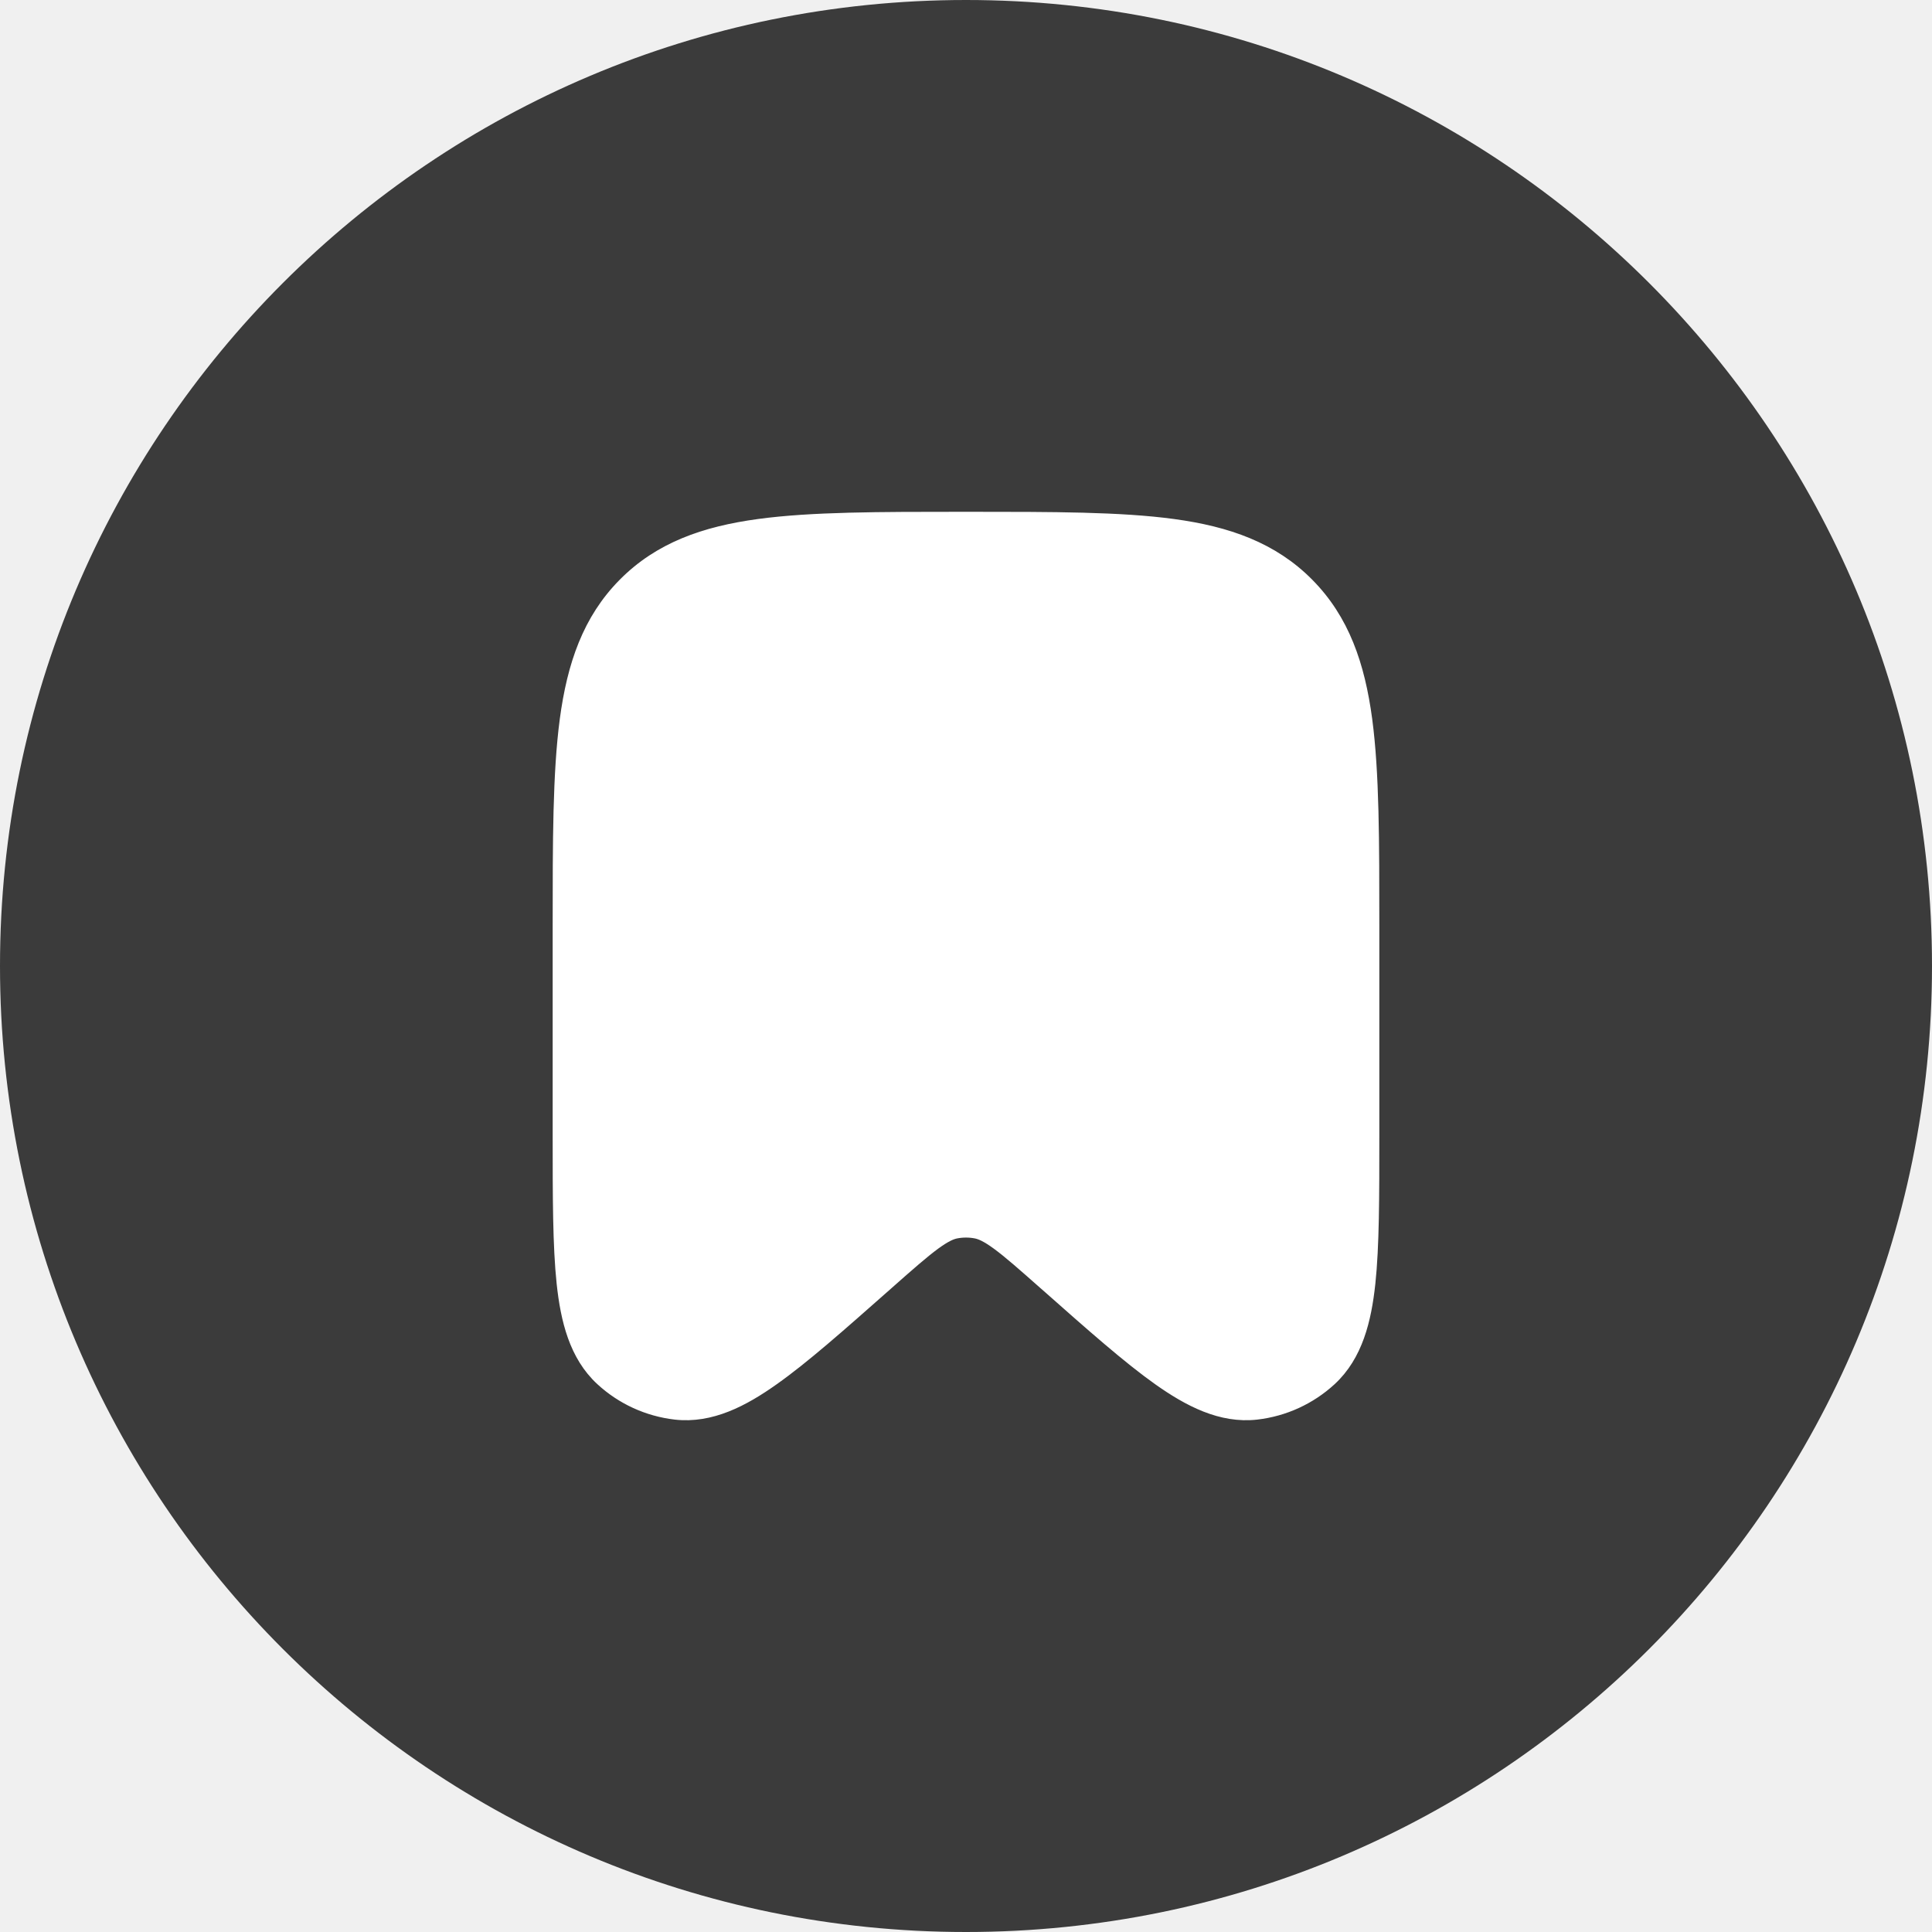
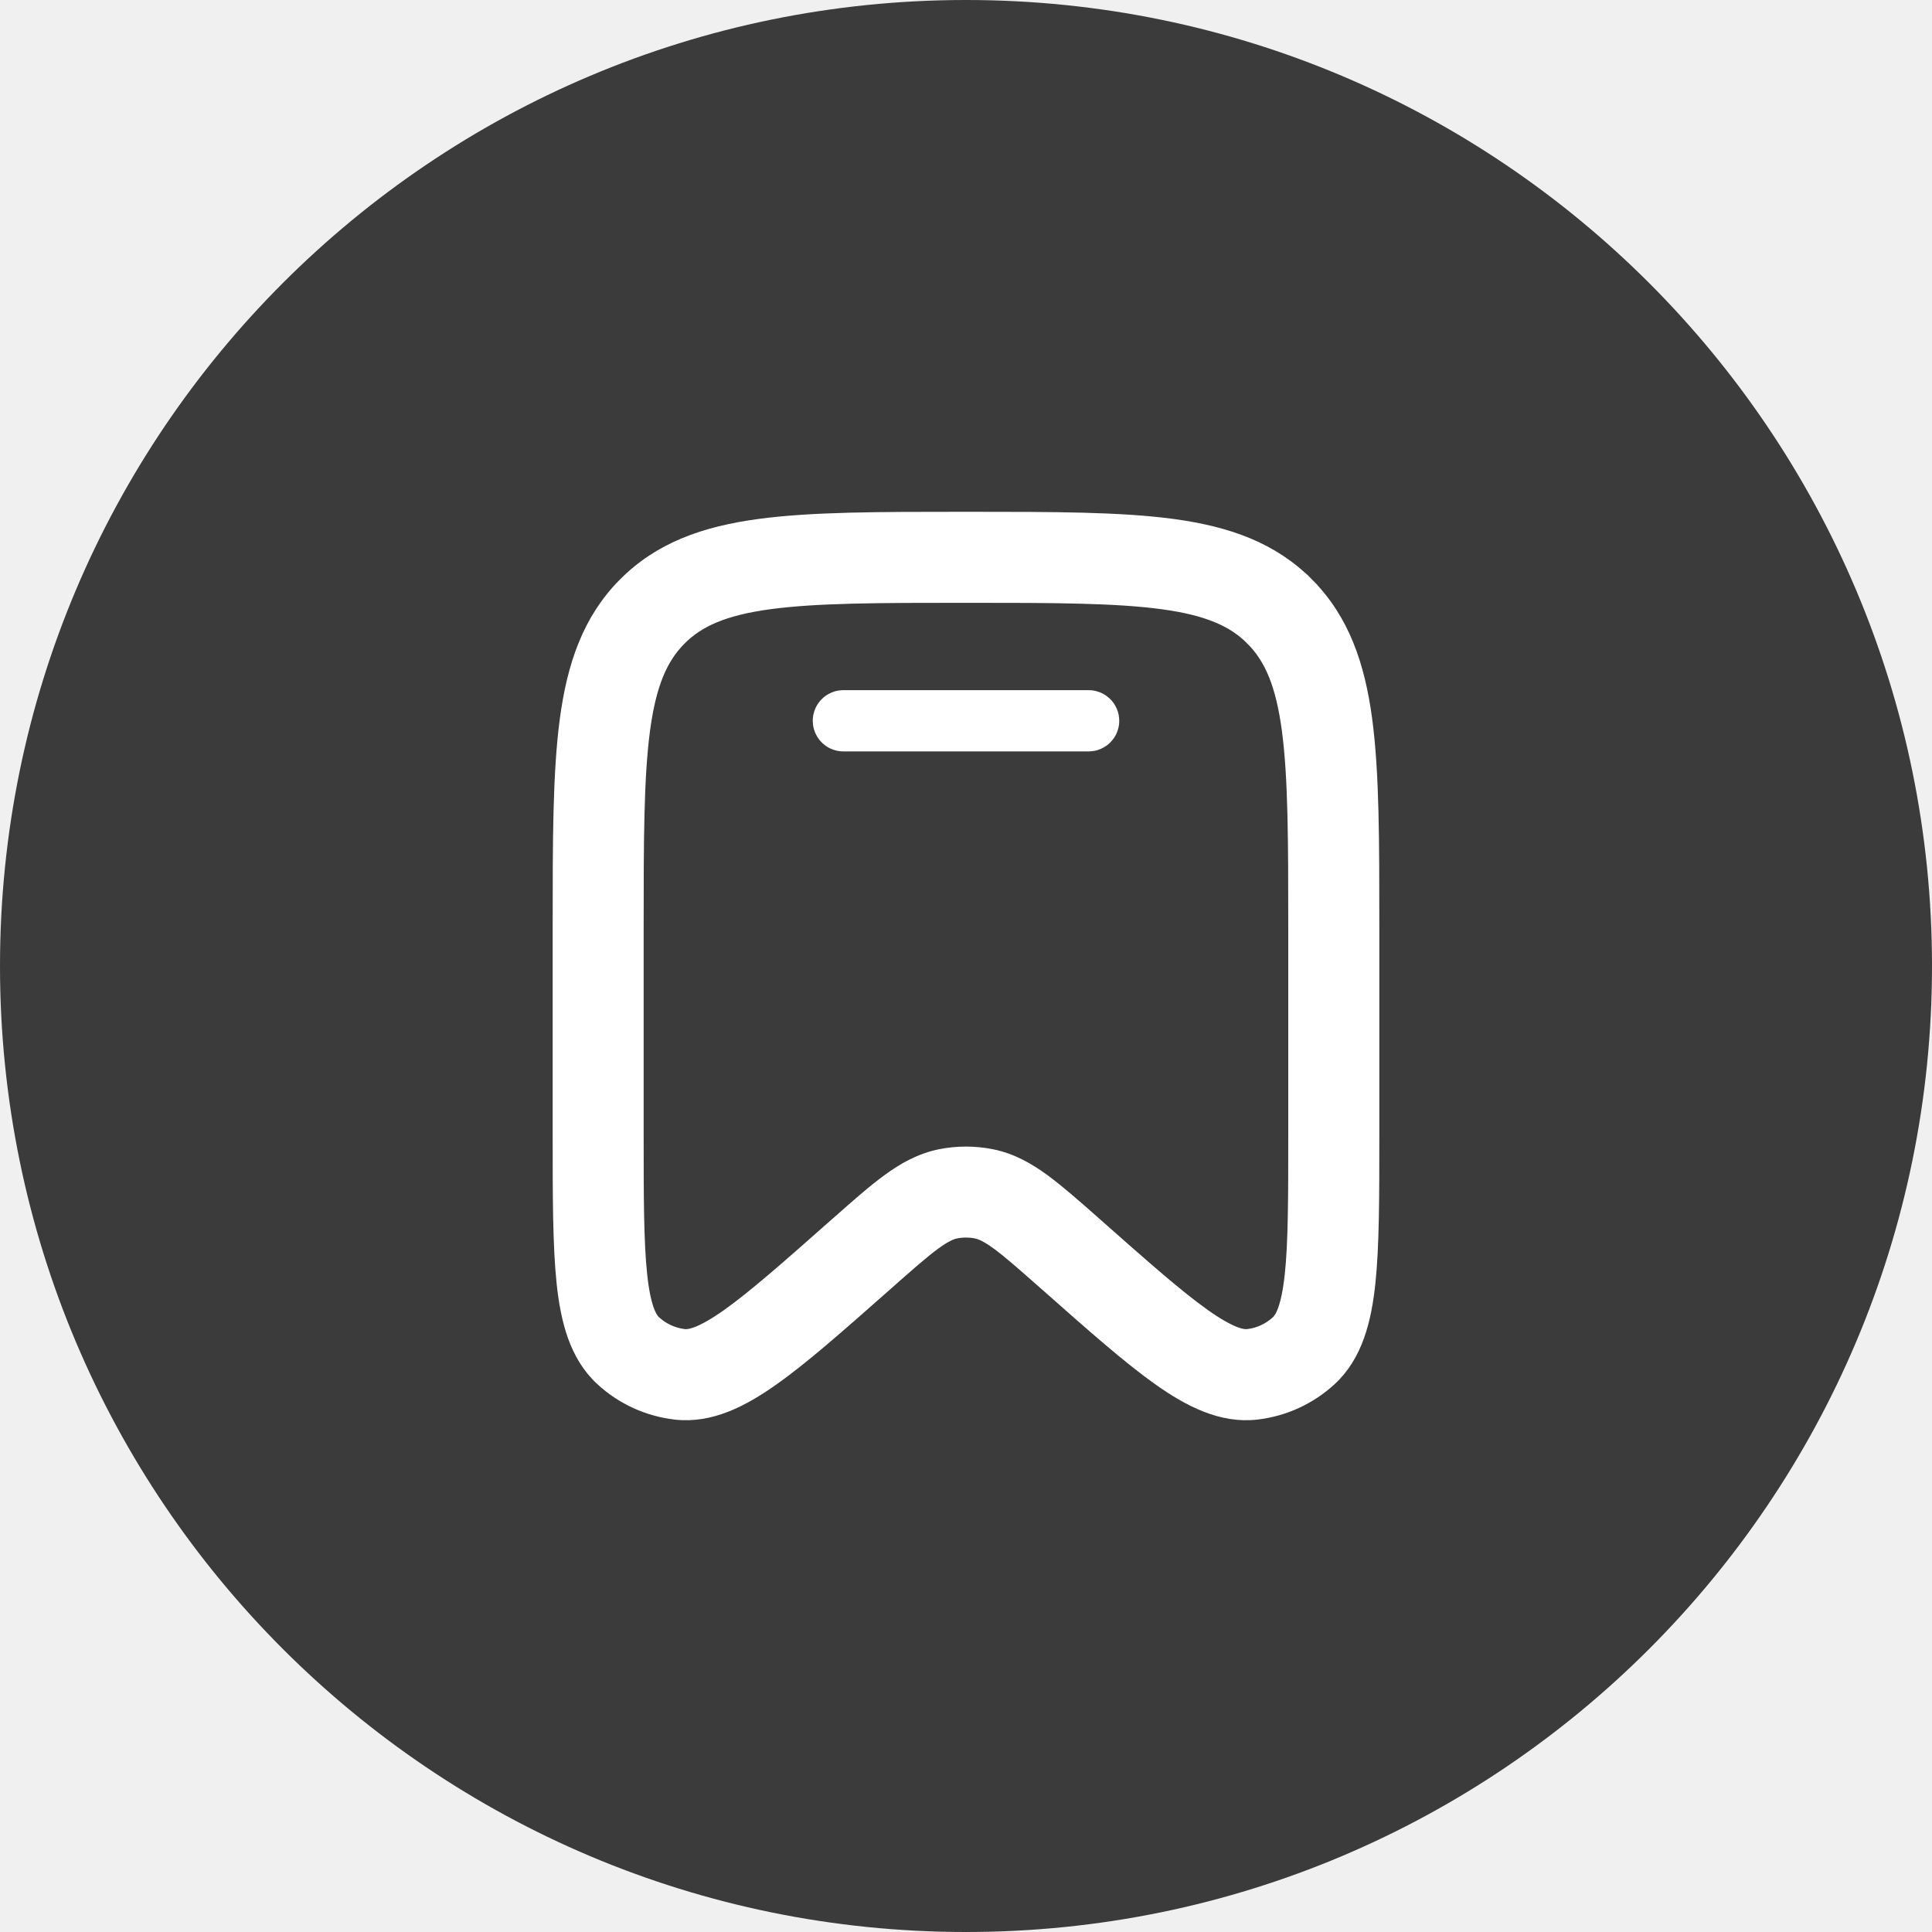
<svg xmlns="http://www.w3.org/2000/svg" width="65" height="65" viewBox="0 0 65 65" fill="none">
  <rect width="65" height="65" rx="32.5" fill="#3B3B3B" />
  <path d="M28.353 24.228C28.359 24.222 28.367 24.219 28.375 24.219H36.625C36.633 24.219 36.641 24.222 36.647 24.228C36.653 24.234 36.656 24.242 36.656 24.25C36.656 24.258 36.653 24.266 36.647 24.272C36.641 24.278 36.633 24.281 36.625 24.281H28.375C28.367 24.281 28.359 24.278 28.353 24.272C28.347 24.266 28.344 24.258 28.344 24.25C28.344 24.242 28.347 24.234 28.353 24.228Z" fill="white" stroke="white" stroke-width="2" />
-   <path d="M22.846 21.483L22.846 21.483C22.215 22.121 21.828 23.001 21.62 24.565C21.408 26.164 21.405 28.274 21.405 31.258V38.125C21.405 40.285 21.407 41.799 21.524 42.894L21.524 42.895C21.644 44.025 21.863 44.372 22.001 44.5C22.282 44.758 22.637 44.92 23.015 44.965C23.192 44.985 23.584 44.929 24.505 44.278L22.846 21.483ZM22.846 21.483C23.476 20.848 24.342 20.458 25.881 20.249M22.846 21.483L25.881 20.249M29.904 39.74C30.43 39.353 30.982 39.044 31.64 38.91L31.641 38.91C32.207 38.797 32.79 38.797 33.356 38.91L33.356 38.91C34.015 39.042 34.566 39.353 35.093 39.738L35.094 39.739C35.592 40.104 36.153 40.599 36.814 41.183L36.829 41.197L36.829 41.197L36.865 41.228L36.865 41.228C38.473 42.651 39.601 43.645 40.492 44.278C41.413 44.929 41.806 44.985 41.982 44.965L41.983 44.965C42.358 44.923 42.713 44.76 42.996 44.5C43.134 44.372 43.352 44.025 43.474 42.895C43.591 41.8 43.592 40.285 43.592 38.125V31.26C43.592 28.274 43.589 26.164 43.377 24.565C43.169 23.001 42.782 22.121 42.151 21.483L42.328 21.308L24.506 44.278C25.397 43.645 26.525 42.651 28.132 41.228L28.132 41.228L28.168 41.197L28.168 41.197L28.217 41.154C28.863 40.583 29.413 40.097 29.904 39.74ZM29.904 39.74C29.904 39.74 29.904 39.739 29.904 39.739L30.051 39.941L29.903 39.74C29.903 39.74 29.903 39.74 29.904 39.74ZM25.881 20.249C27.46 20.035 29.545 20.031 32.499 20.031M25.881 20.249L32.499 20.031M32.499 20.031C35.452 20.031 37.538 20.035 39.116 20.249L32.499 20.031ZM25.538 17.709L25.538 17.709C23.708 17.957 22.21 18.485 21.027 19.681L21.027 19.681C19.845 20.875 19.327 22.384 19.081 24.227L19.081 24.227C18.844 26.015 18.844 28.296 18.844 31.163V31.181V38.191V38.207C18.844 40.267 18.844 41.918 18.977 43.168L18.977 43.168C19.109 44.398 19.395 45.582 20.266 46.384C20.946 47.012 21.807 47.405 22.725 47.512L22.726 47.512C23.906 47.647 24.983 47.08 25.988 46.367C27 45.653 28.219 44.574 29.736 43.233L29.782 43.192L29.783 43.192L29.832 43.148C30.55 42.513 31.024 42.096 31.417 41.807C31.792 41.534 31.996 41.453 32.148 41.421C32.38 41.375 32.62 41.375 32.852 41.421C33.004 41.453 33.21 41.534 33.583 41.807L33.583 41.807C33.976 42.094 34.449 42.512 35.168 43.148L35.17 43.15L35.219 43.192L35.221 43.194L35.242 43.212C36.768 44.563 37.995 45.649 39.012 46.369L39.012 46.369C40.017 47.08 41.094 47.647 42.274 47.512L42.275 47.512C43.193 47.405 44.054 47.011 44.734 46.384L44.734 46.384C45.604 45.581 45.891 44.399 46.023 43.168L46.023 43.168C46.156 41.918 46.156 40.267 46.156 38.207V38.191V31.181V31.163C46.156 28.296 46.156 26.014 45.919 24.227L45.919 24.227C45.673 22.384 45.155 20.875 43.973 19.681C42.79 18.485 41.292 17.957 39.462 17.709L39.462 17.709C37.691 17.469 35.432 17.469 32.597 17.469H32.578H32.422H32.403C29.568 17.469 27.309 17.469 25.538 17.709Z" fill="white" stroke="white" stroke-width="0.5" />
+   <path d="M25.881 20.249C27.46 20.035 29.545 20.031 32.499 20.031C35.452 20.031 37.537 20.035 39.116 20.249C40.655 20.458 41.522 20.848 42.151 21.483L42.288 21.348L42.151 21.483C42.782 22.121 43.169 23.001 43.377 24.565C43.589 26.164 43.592 28.275 43.592 31.26V38.125C43.592 40.284 43.591 41.8 43.474 42.894C43.352 44.025 43.135 44.372 42.996 44.5C42.713 44.76 42.358 44.923 41.983 44.965L41.982 44.965C41.805 44.985 41.413 44.929 40.492 44.278C39.6 43.645 38.472 42.651 36.865 41.228L36.865 41.228L36.829 41.197L36.829 41.197L36.814 41.183C36.153 40.599 35.592 40.104 35.094 39.739L35.093 39.738C34.566 39.353 34.015 39.042 33.356 38.91L33.356 38.91C32.79 38.797 32.207 38.797 31.641 38.91L31.64 38.91C30.982 39.044 30.43 39.353 29.903 39.74C29.413 40.097 28.863 40.583 28.217 41.154L28.168 41.197L28.168 41.197L28.132 41.228L28.132 41.228C26.525 42.651 25.397 43.645 24.506 44.278C23.584 44.929 23.192 44.985 23.015 44.965C22.637 44.92 22.282 44.758 22.001 44.5C21.863 44.372 21.644 44.025 21.524 42.895L21.524 42.894C21.407 41.799 21.405 40.285 21.405 38.125V31.258C21.405 28.274 21.408 26.164 21.62 24.565C21.828 23.001 22.215 22.121 22.846 21.483L22.846 21.483C23.476 20.848 24.342 20.458 25.881 20.249ZM25.881 20.249L25.848 20.001L25.881 20.249ZM25.538 17.709L25.538 17.709C23.708 17.957 22.21 18.485 21.027 19.681L21.027 19.681C19.845 20.875 19.327 22.384 19.081 24.227L19.081 24.227C18.844 26.015 18.844 28.296 18.844 31.163V31.181V38.191V38.207C18.844 40.267 18.844 41.918 18.977 43.168L18.977 43.168C19.109 44.398 19.395 45.582 20.266 46.384C20.946 47.012 21.807 47.405 22.725 47.512L22.726 47.512C23.906 47.647 24.983 47.08 25.988 46.367C26.999 45.653 28.219 44.574 29.736 43.233L29.782 43.192L29.783 43.192L29.832 43.148C29.832 43.148 29.832 43.148 29.832 43.148C30.55 42.513 31.024 42.096 31.417 41.807C31.792 41.534 31.996 41.453 32.148 41.421C32.38 41.375 32.62 41.375 32.852 41.421C33.004 41.453 33.21 41.534 33.583 41.807L33.583 41.807C33.976 42.094 34.449 42.512 35.168 43.148L35.17 43.15L35.219 43.192L35.221 43.194L35.242 43.212C36.768 44.563 37.995 45.649 39.012 46.369L39.012 46.369C40.017 47.08 41.094 47.647 42.274 47.512L42.275 47.512C43.193 47.405 44.054 47.011 44.734 46.384L44.734 46.384C45.604 45.581 45.891 44.399 46.023 43.168L46.023 43.168C46.156 41.918 46.156 40.267 46.156 38.207V38.191V31.181V31.163C46.156 28.296 46.156 26.014 45.919 24.227L45.919 24.227C45.673 22.384 45.155 20.875 43.973 19.681L43.803 19.85L43.973 19.681C42.79 18.485 41.292 17.957 39.462 17.709L39.462 17.709C37.691 17.469 35.432 17.469 32.597 17.469H32.578H32.422H32.403C29.568 17.469 27.309 17.469 25.538 17.709Z" fill="white" stroke="white" stroke-width="0.5" />
</svg>
